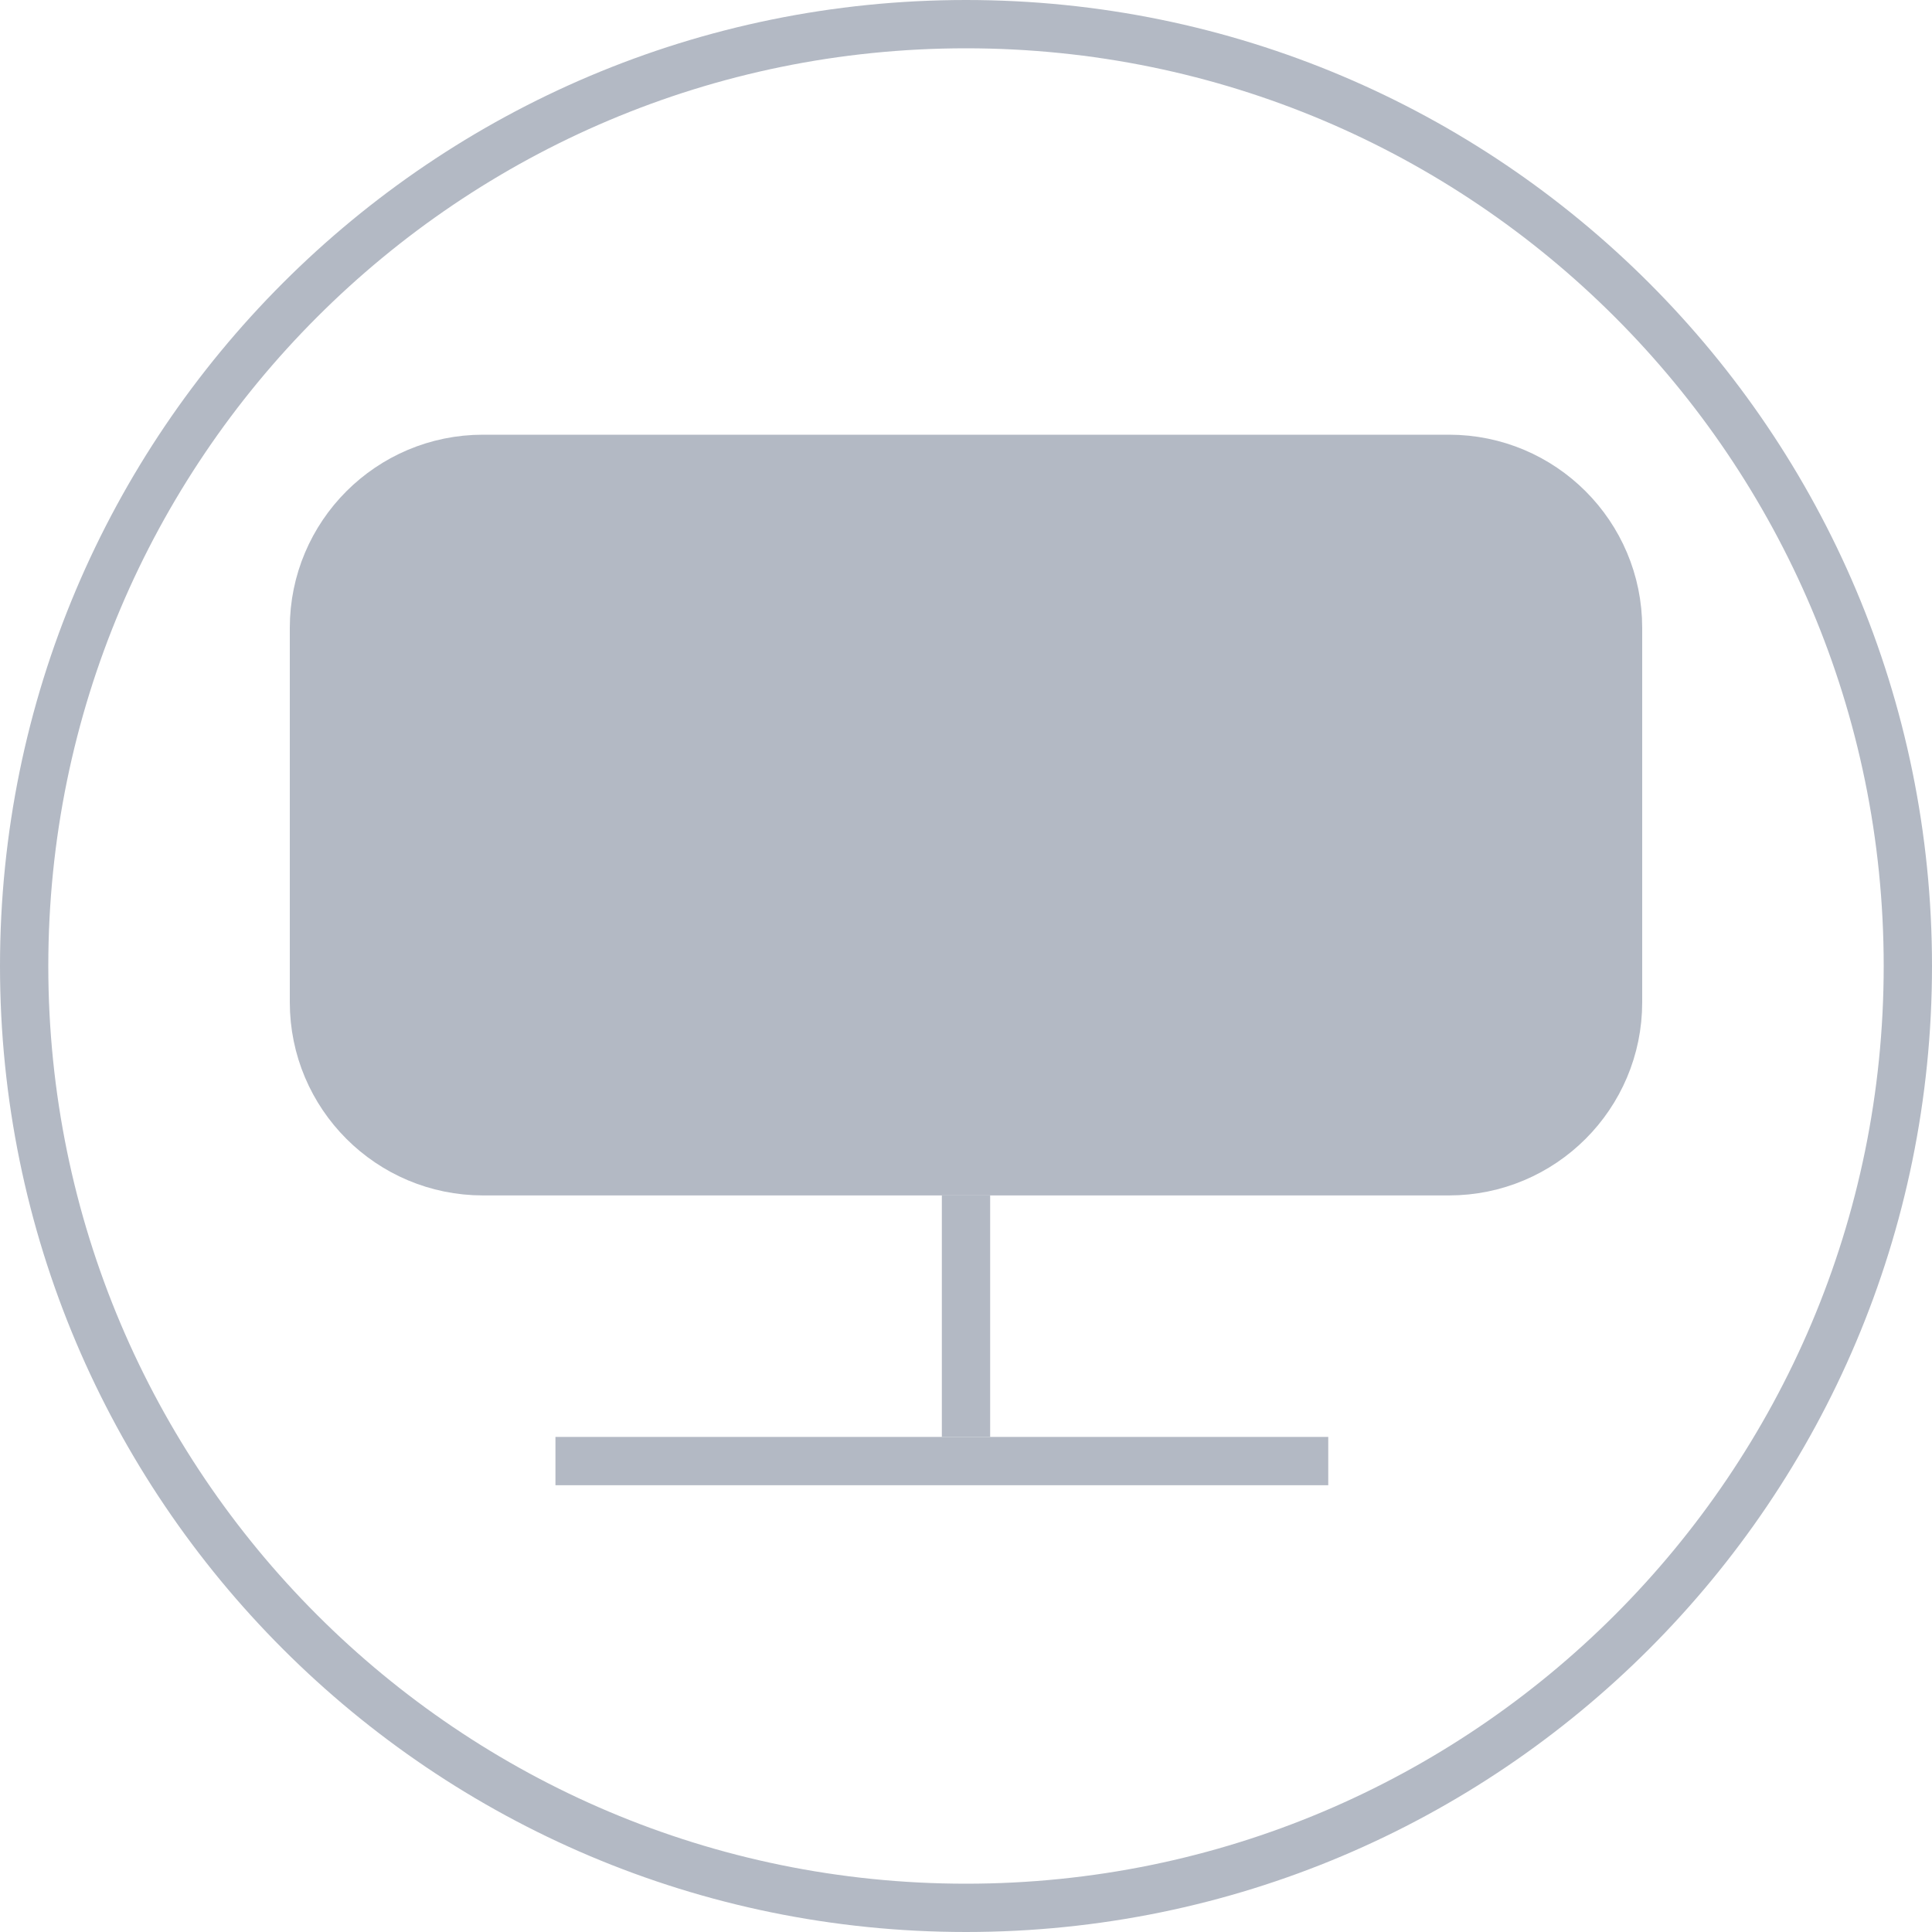
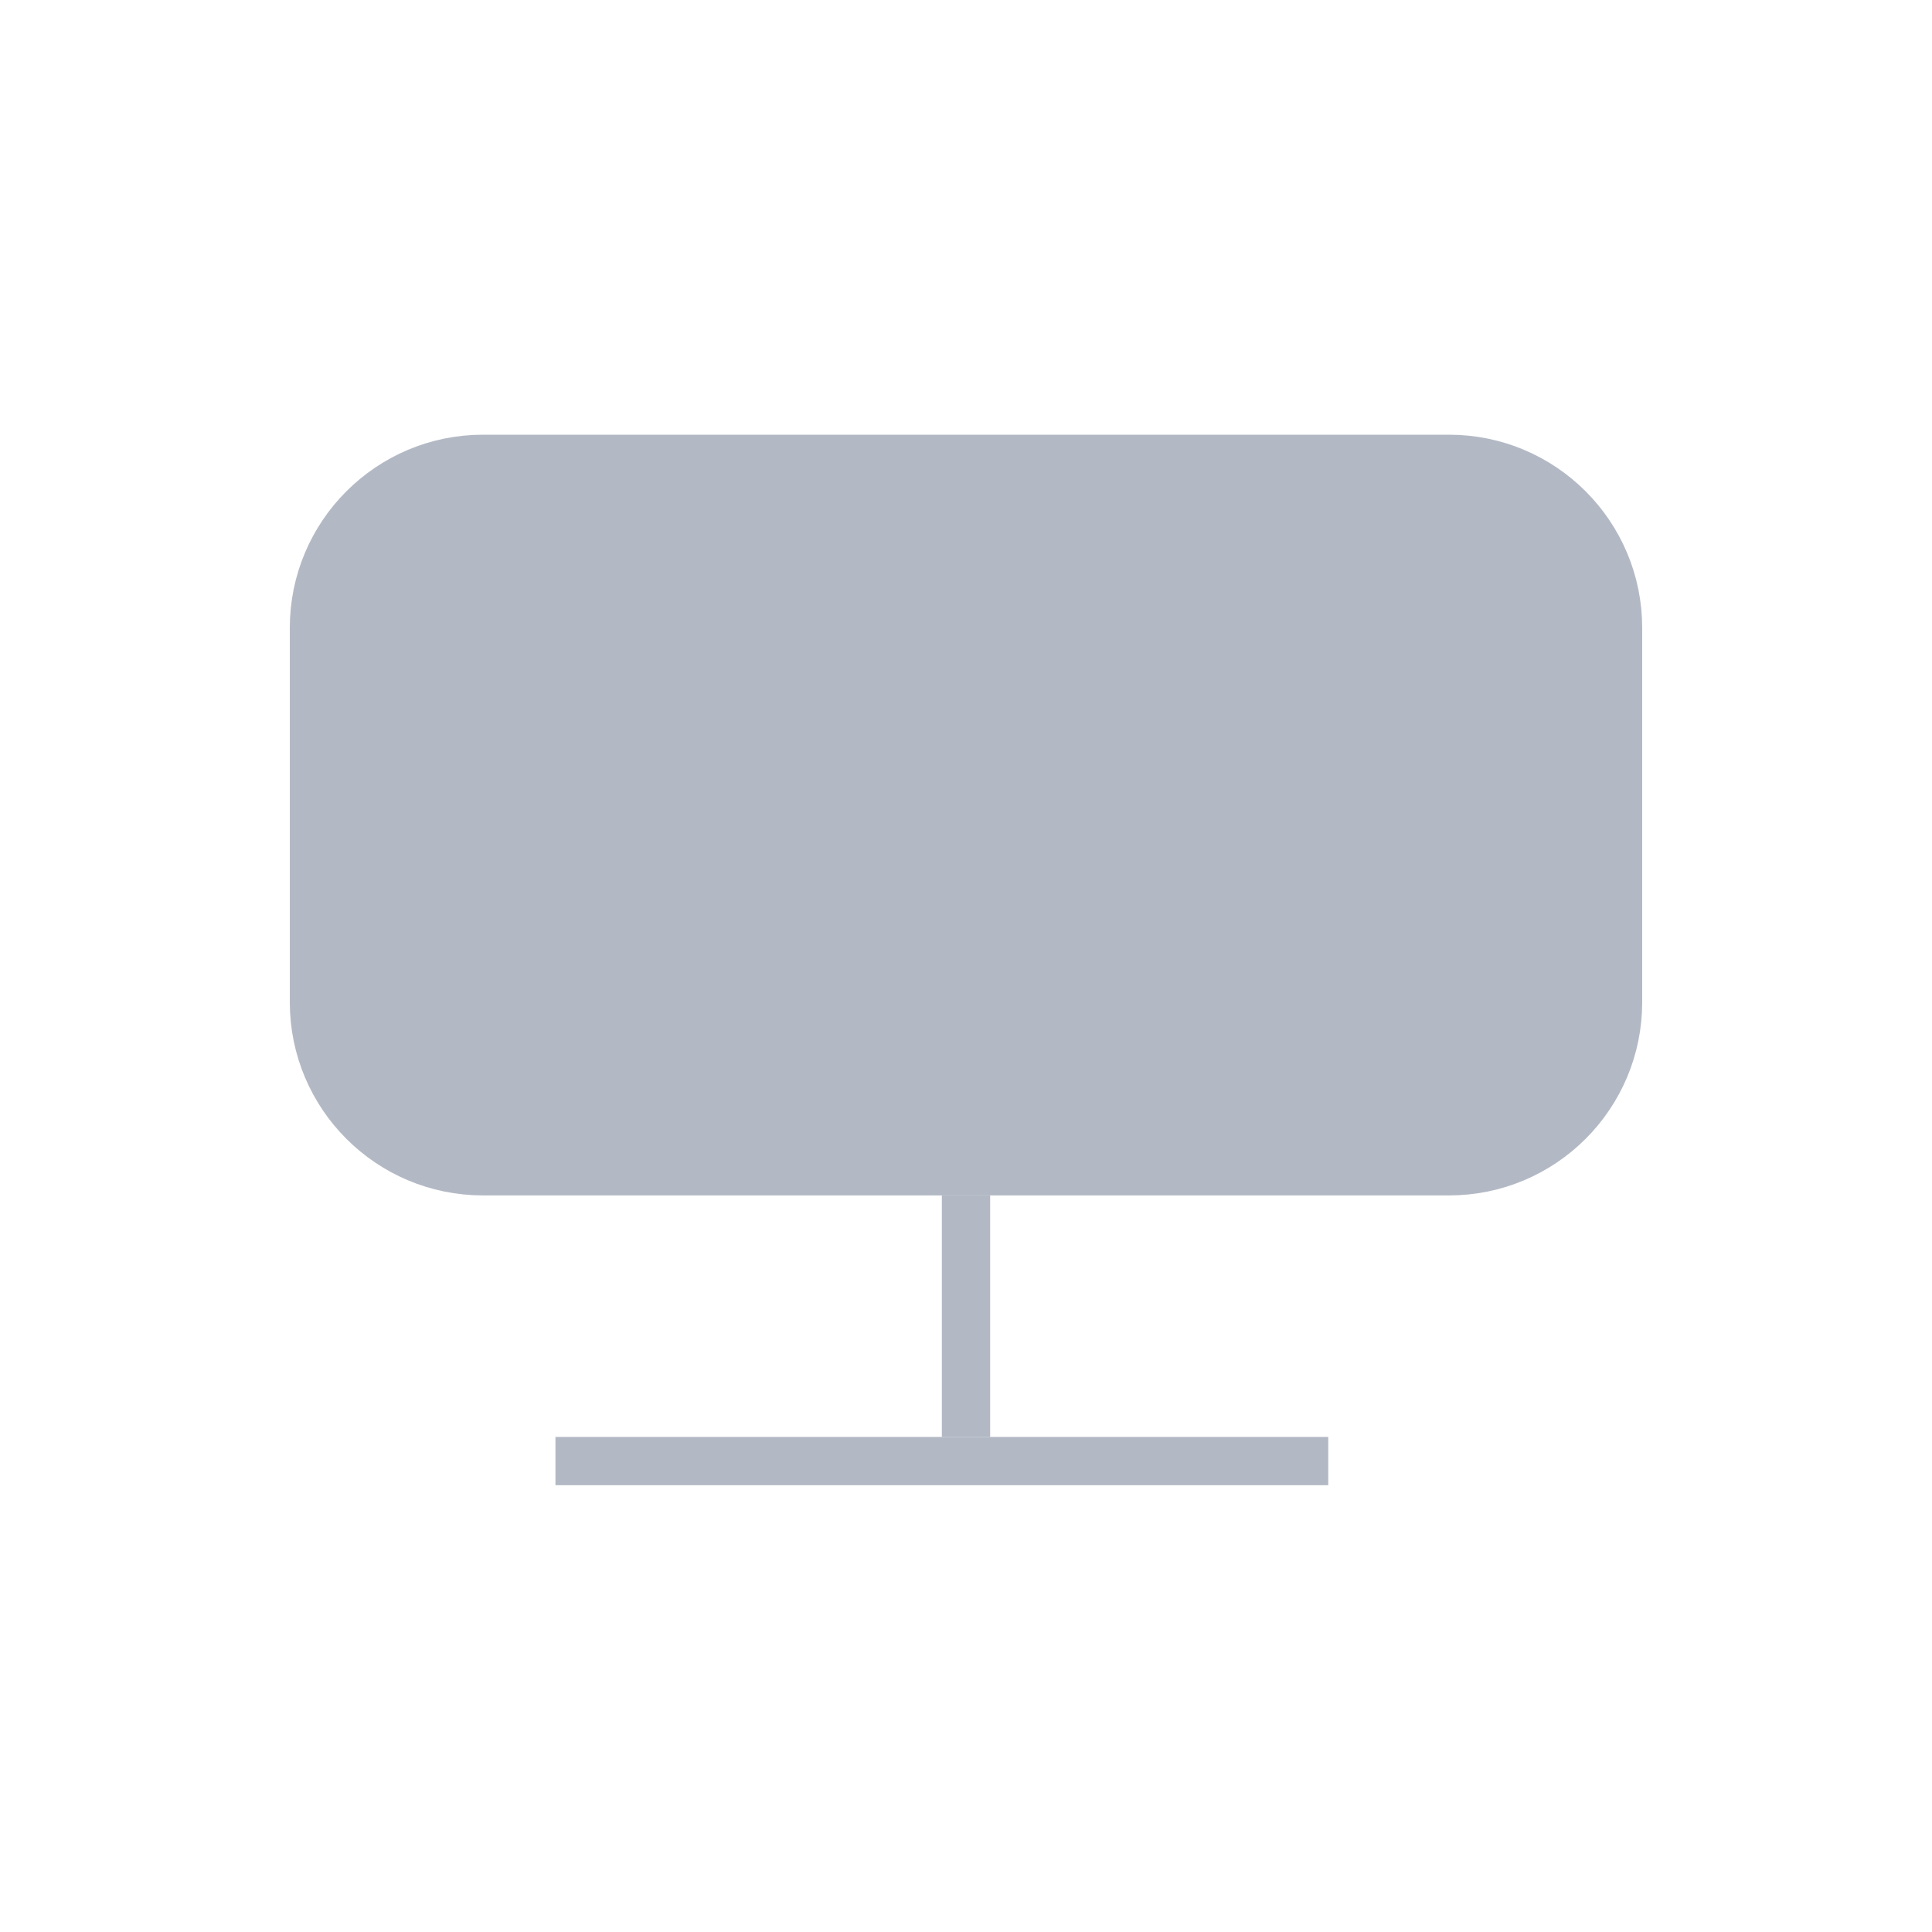
<svg xmlns="http://www.w3.org/2000/svg" width="40" height="40" fill="none" viewBox="0 0 40 40">
-   <rect width="39" height="39" x=".5" y=".5" stroke="#B3B9C4" rx="19.5" />
  <path fill="#B3B9C4" d="M11.5 30.75h16v-1h-16z" />
  <path stroke="#B3B9C4" d="M20 24.75v5" />
  <rect width="27" height="14.75" x="6.5" y="9.5" fill="#B3B9C4" stroke="#B3B9C4" rx="3.5" />
</svg>
